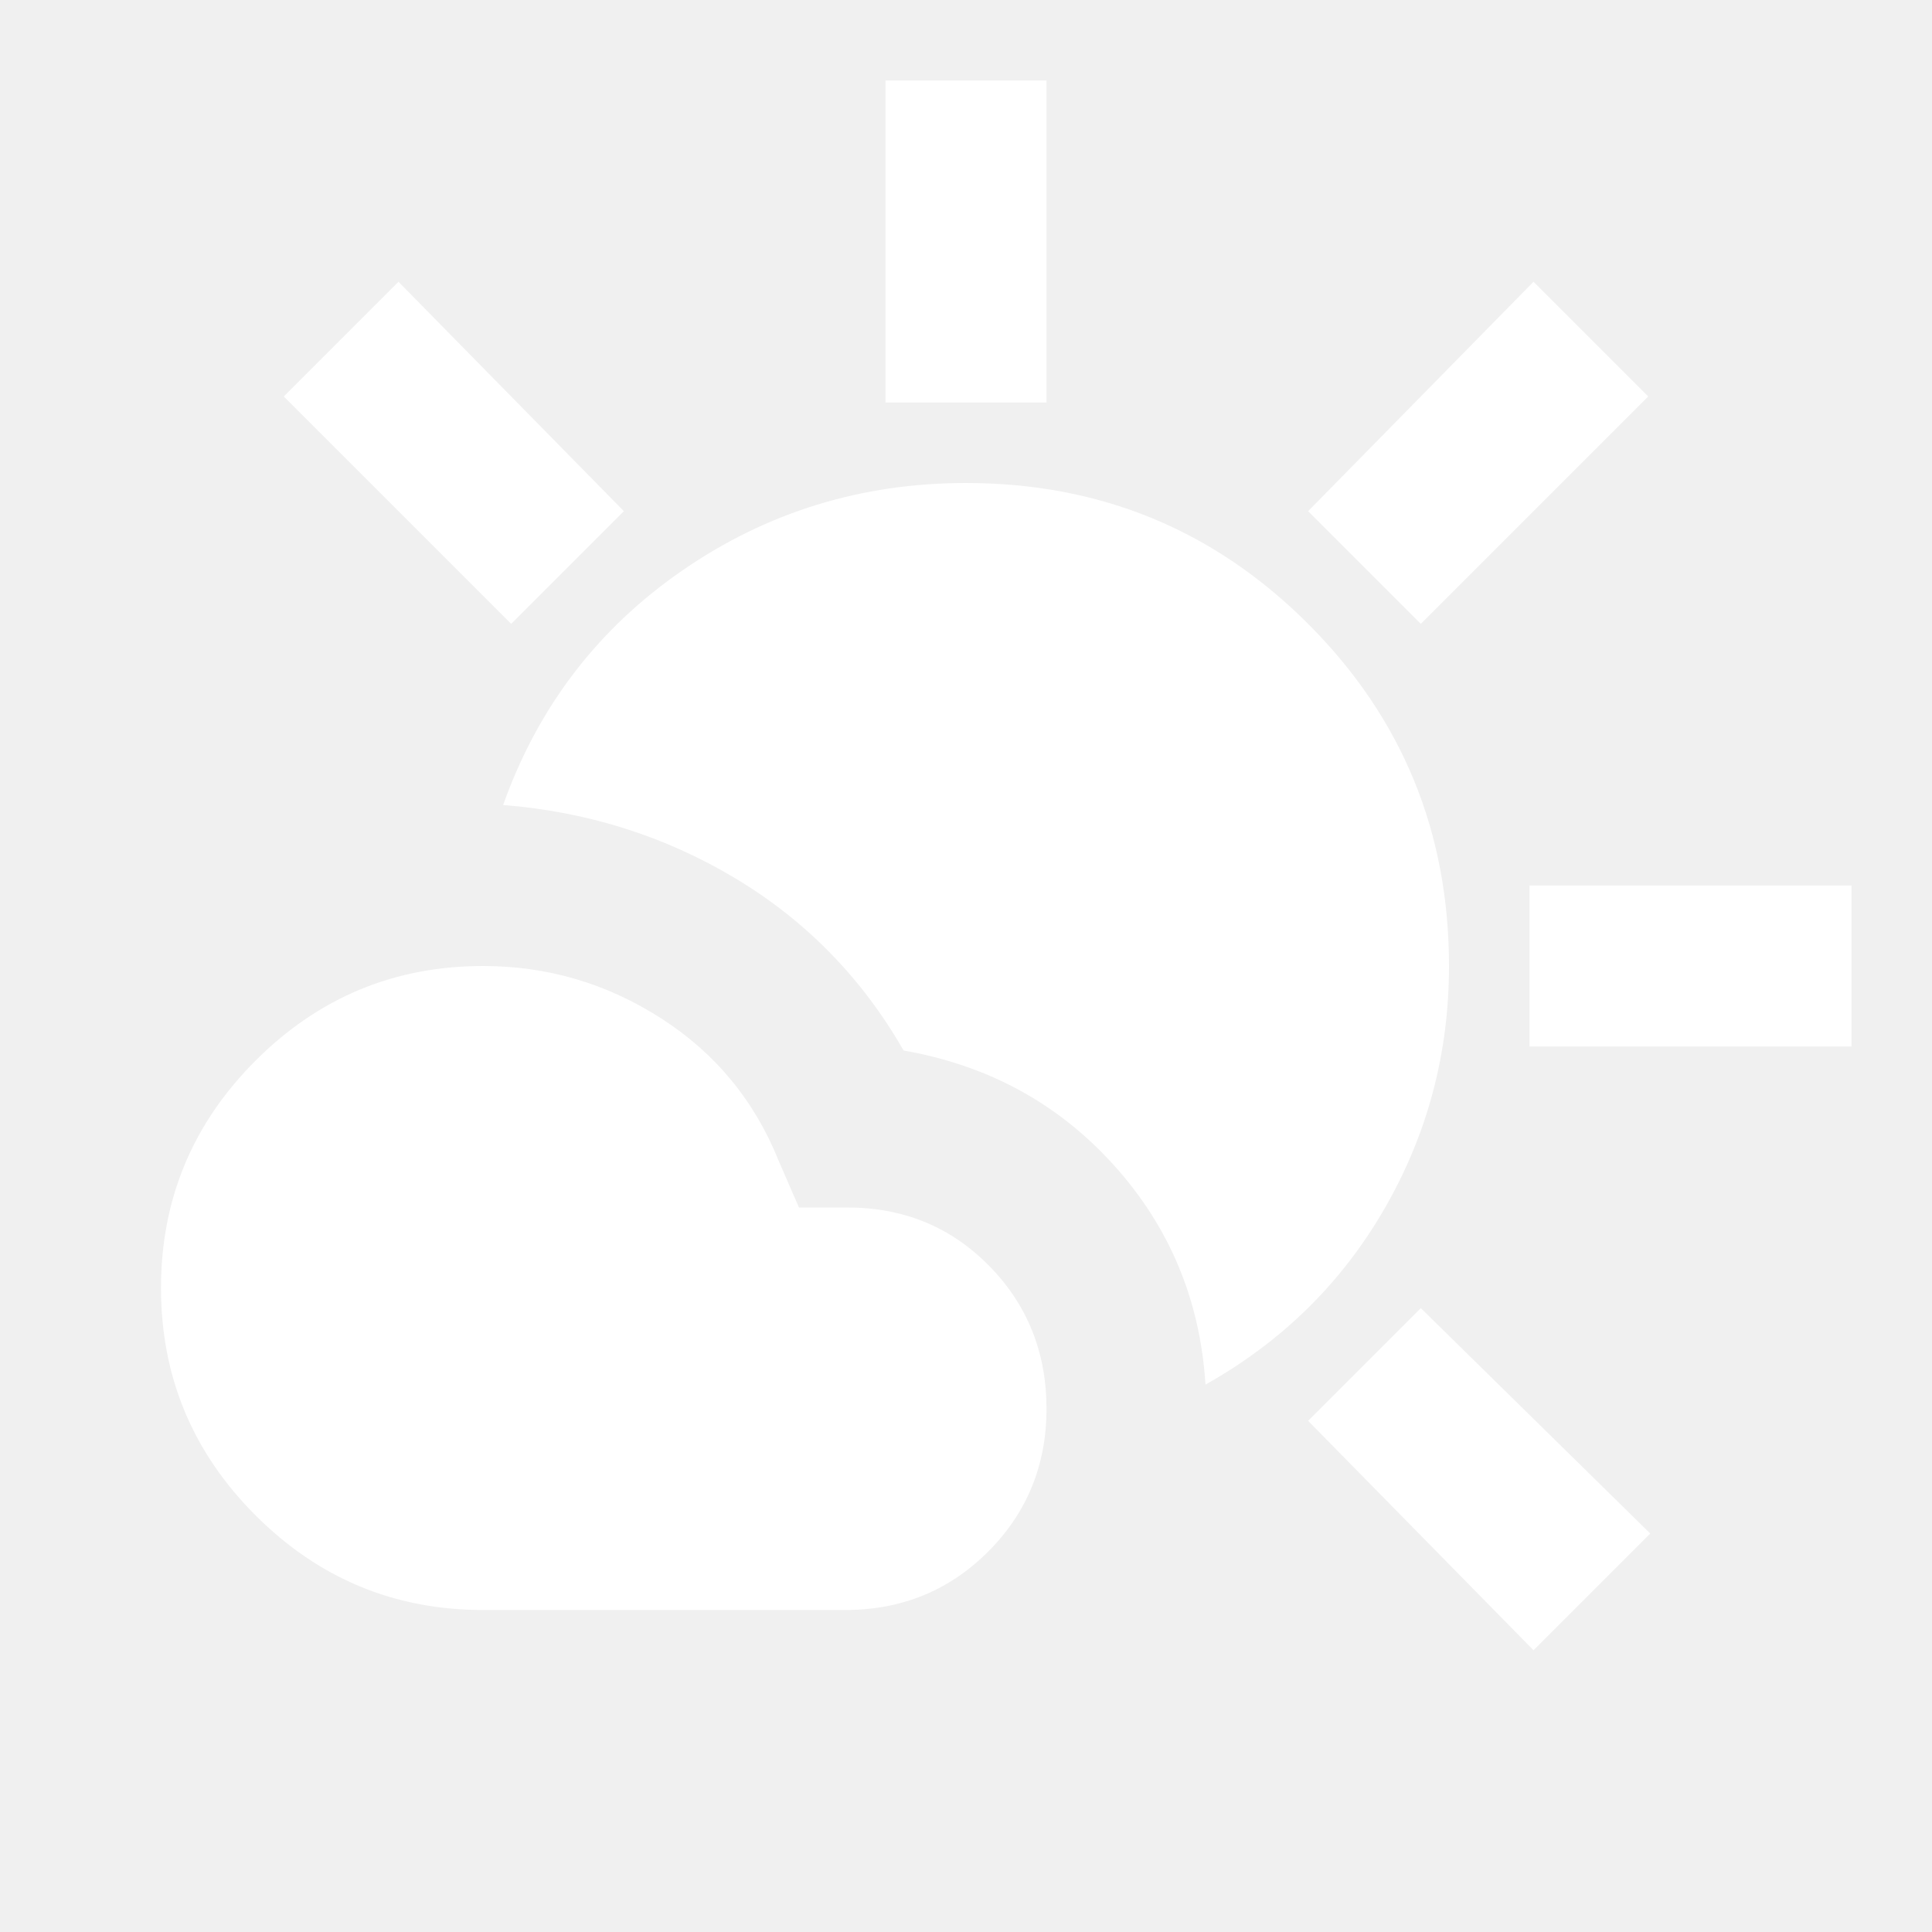
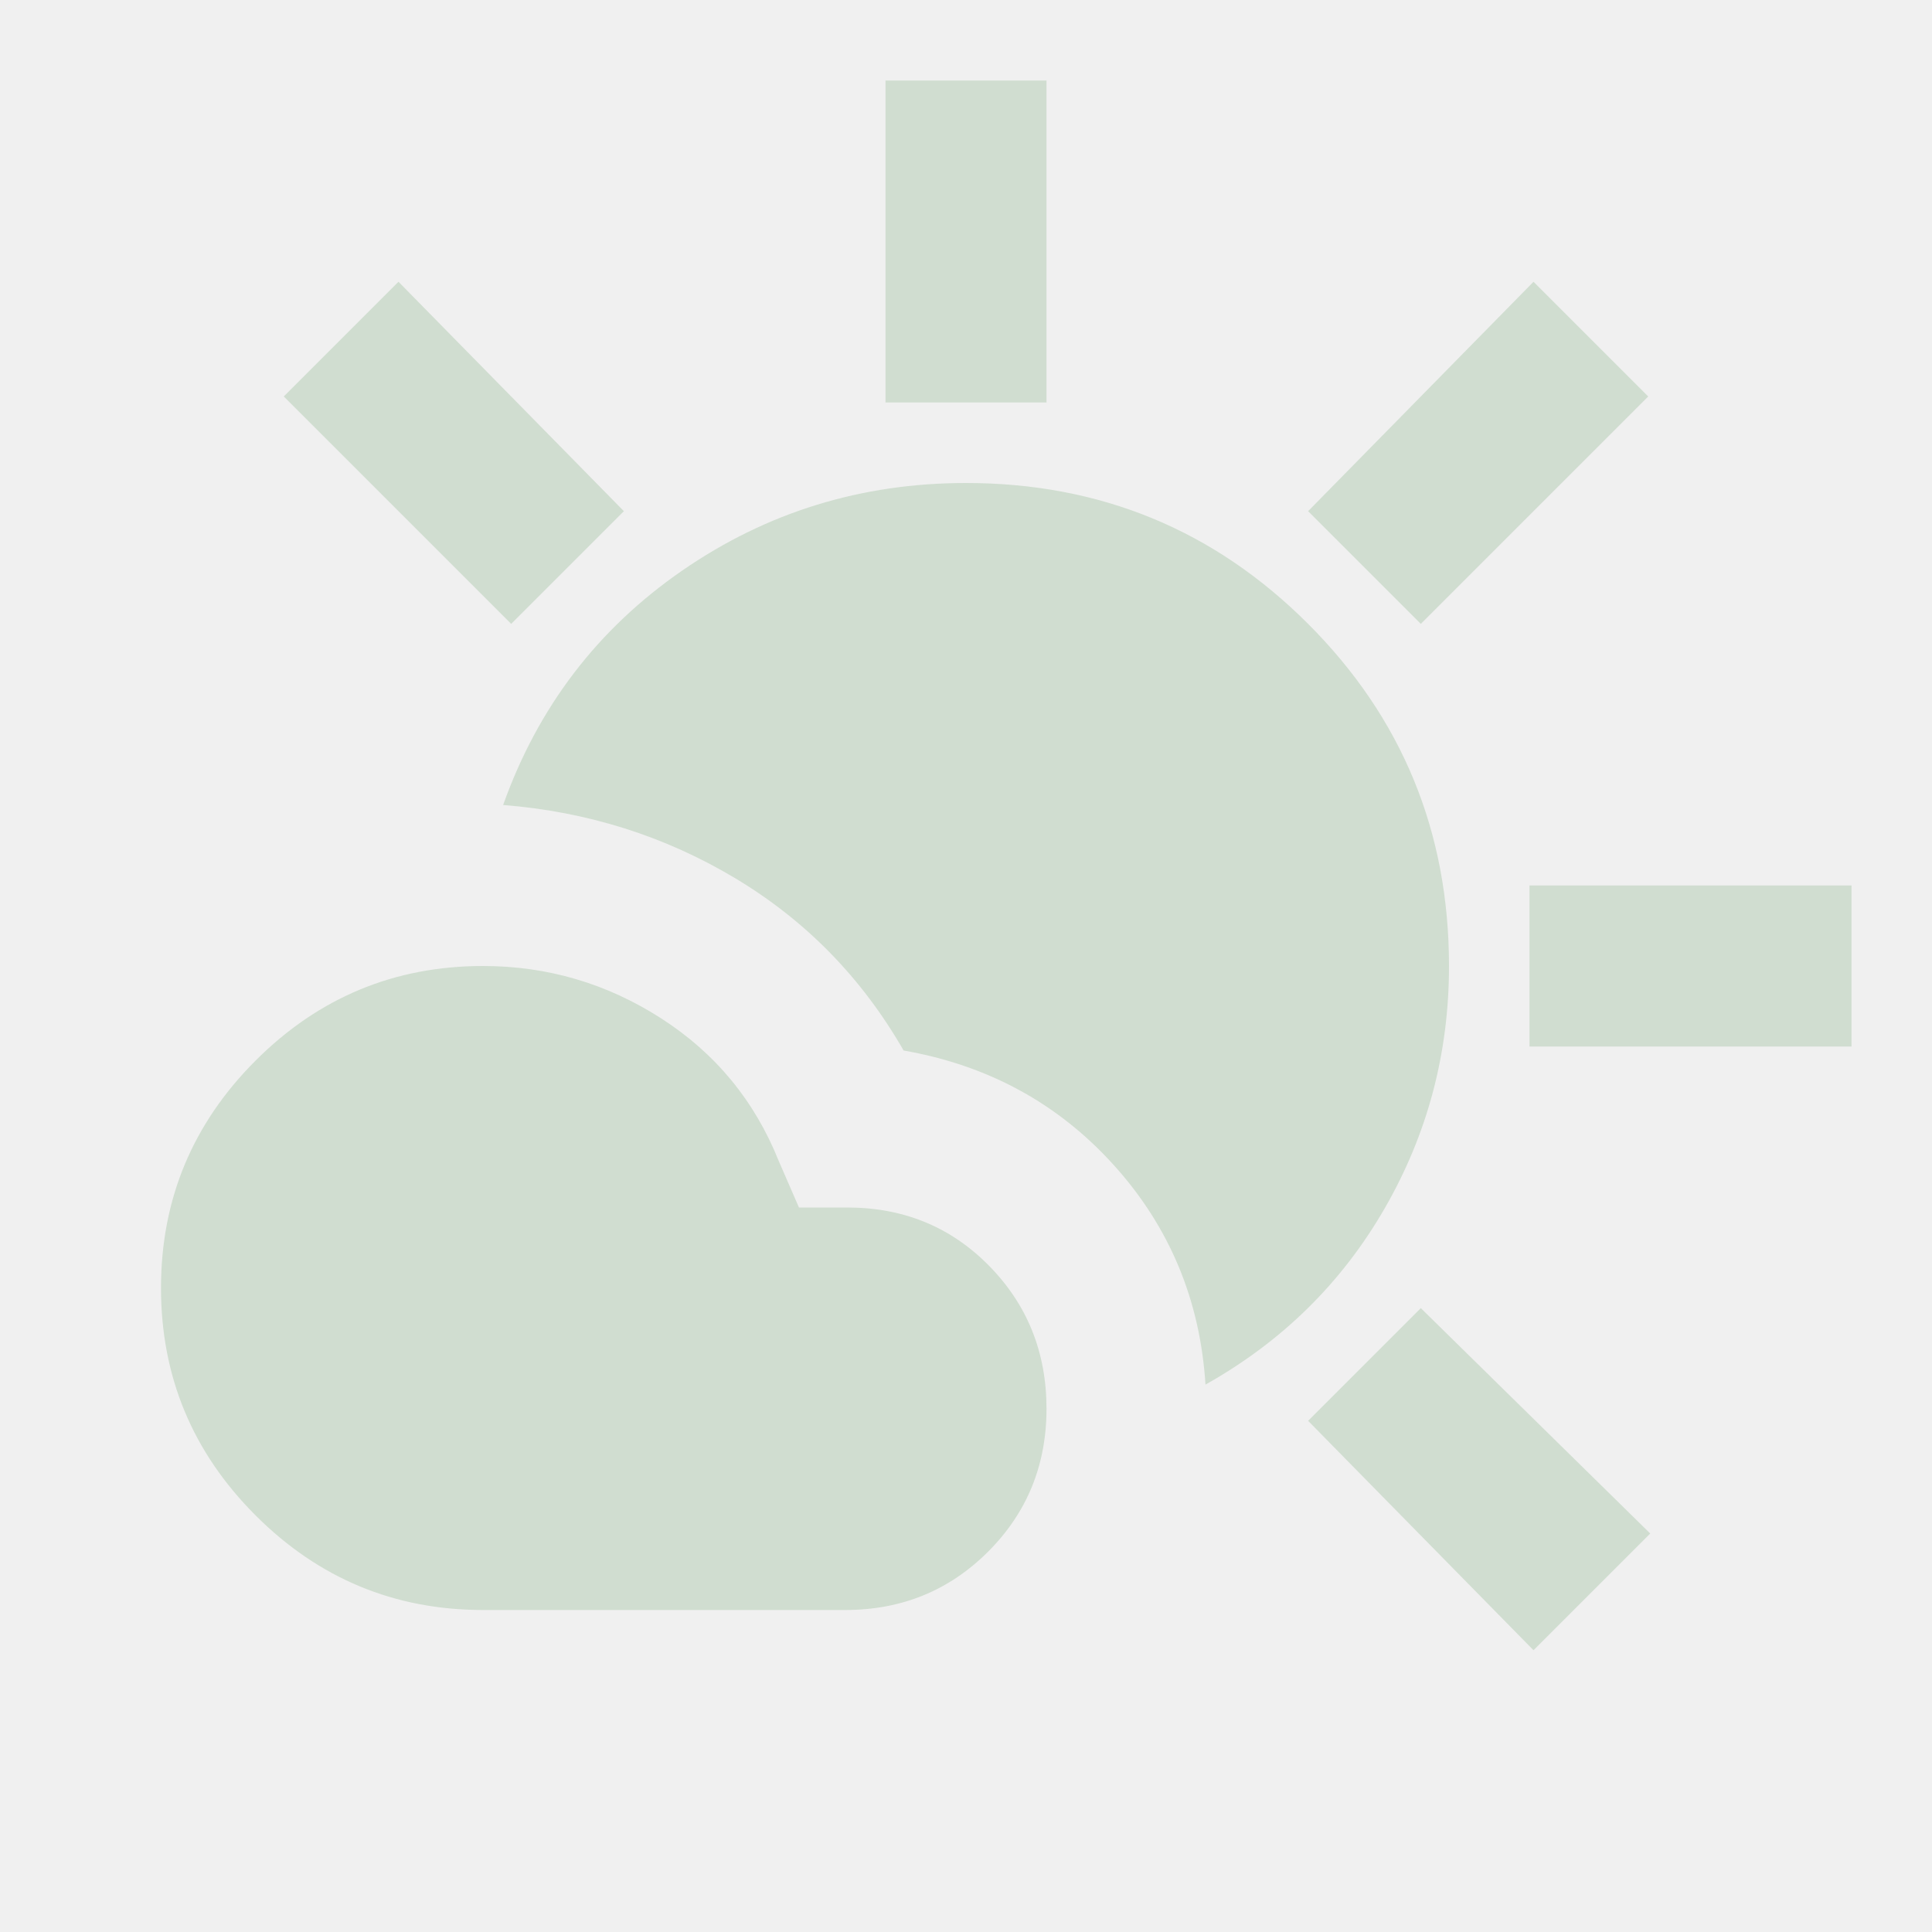
- <svg xmlns="http://www.w3.org/2000/svg" height="24px" viewBox="0 -960 960 960" width="24px" fill="#FFFFFF">
+ <svg xmlns="http://www.w3.org/2000/svg" height="24px" viewBox="0 -960 960 960" width="24px" fill="#D0DDD0">
  <path d="M240-160q-66 0-113-47T80-320q0-66 47-113t113-47q48 0 88.5 26t58.5 71l10 23h24q42 0 70.5 29t28.5 71q0 42-29 71t-71 29H240Zm359-112q-4-63-45.5-109T449-438q-31-54-83.5-85.5T250-560q26-73 89-116.5T480-720q100 0 170 70t70 170q0 65-32 120.5T599-272ZM440-760v-160h80v160h-80Zm266 110-56-56 112-114 57 57-113 113Zm54 210v-80h160v80H760Zm2 300L650-254l56-56 114 112-58 58ZM254-650 141-763l57-57 112 114-56 56Z" />
</svg>
